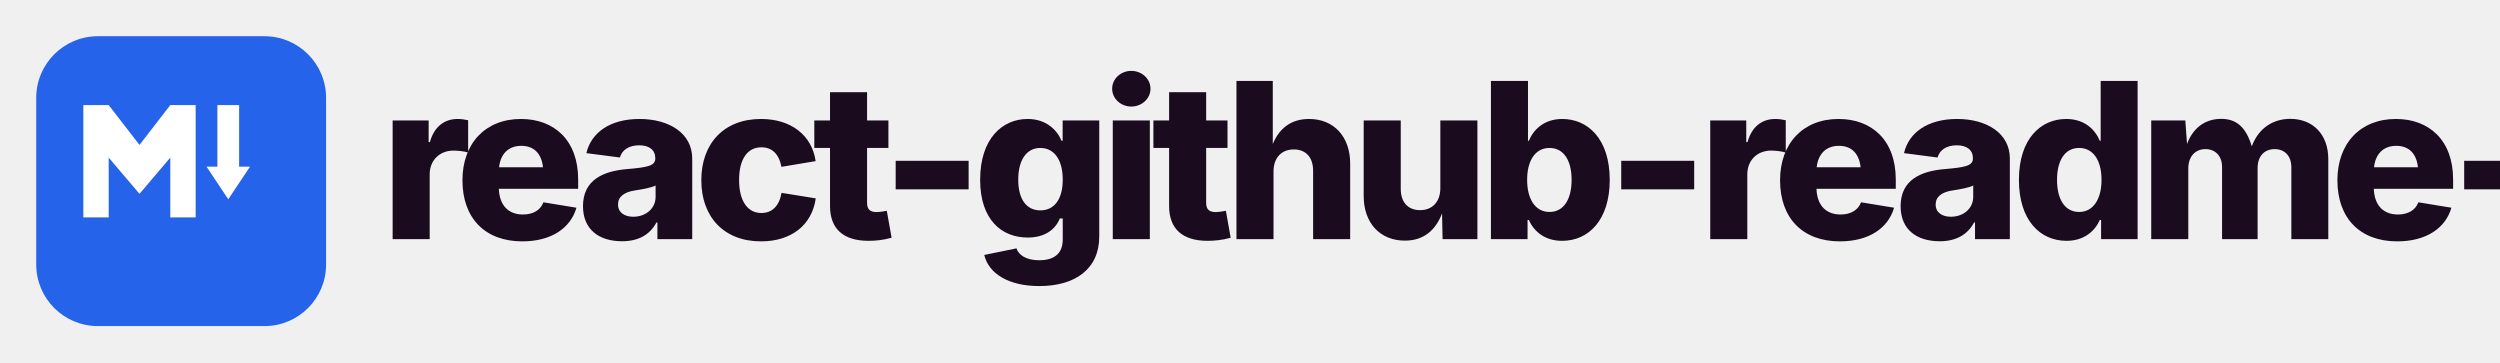
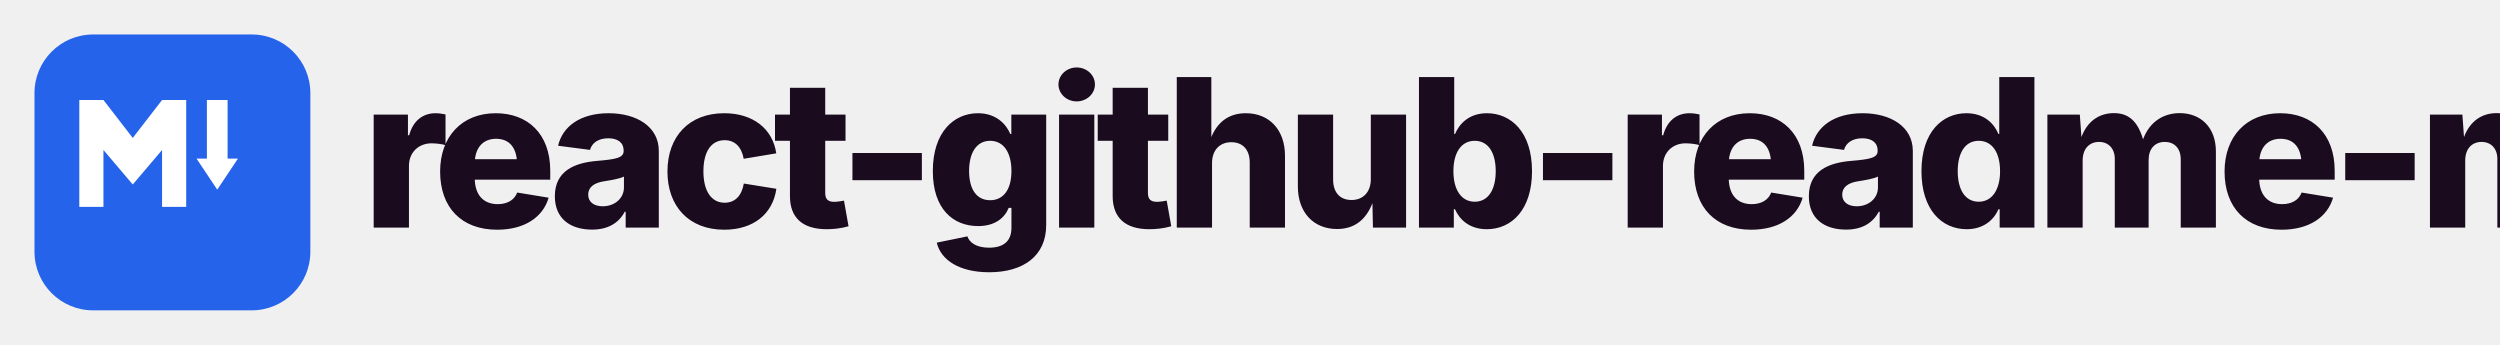
- <svg xmlns="http://www.w3.org/2000/svg" viewBox="0 0 1380 200" fill="none">
+ <svg xmlns="http://www.w3.org/2000/svg" viewBox="0 0 1450 200" fill="none">
  <g transform="translate(20, 20)">
    <rect x="0" y="0" width="160" height="160" rx="34" fill="#2563eb" />
    <g fill="#ffffff">
      <path d="M26 38 L26 100 L40 100 L40 67 L57 87 L74 67 L74 100 L88 100 L88 38 L74 38 L57 60 L40 38 Z" />
      <rect x="100" y="38" width="12" height="42" />
      <path d="M94 72 L106 90 L118 72 Z" />
    </g>
  </g>
  <text x="210" y="132" font-family="ui-sans-serif, system-ui, -apple-system, 'Inter', 'Segoe UI', Roboto, sans-serif" font-size="120" font-weight="800" letter-spacing="-6" fill="#1a0b1f">react-github-readme-md</text>
</svg>
